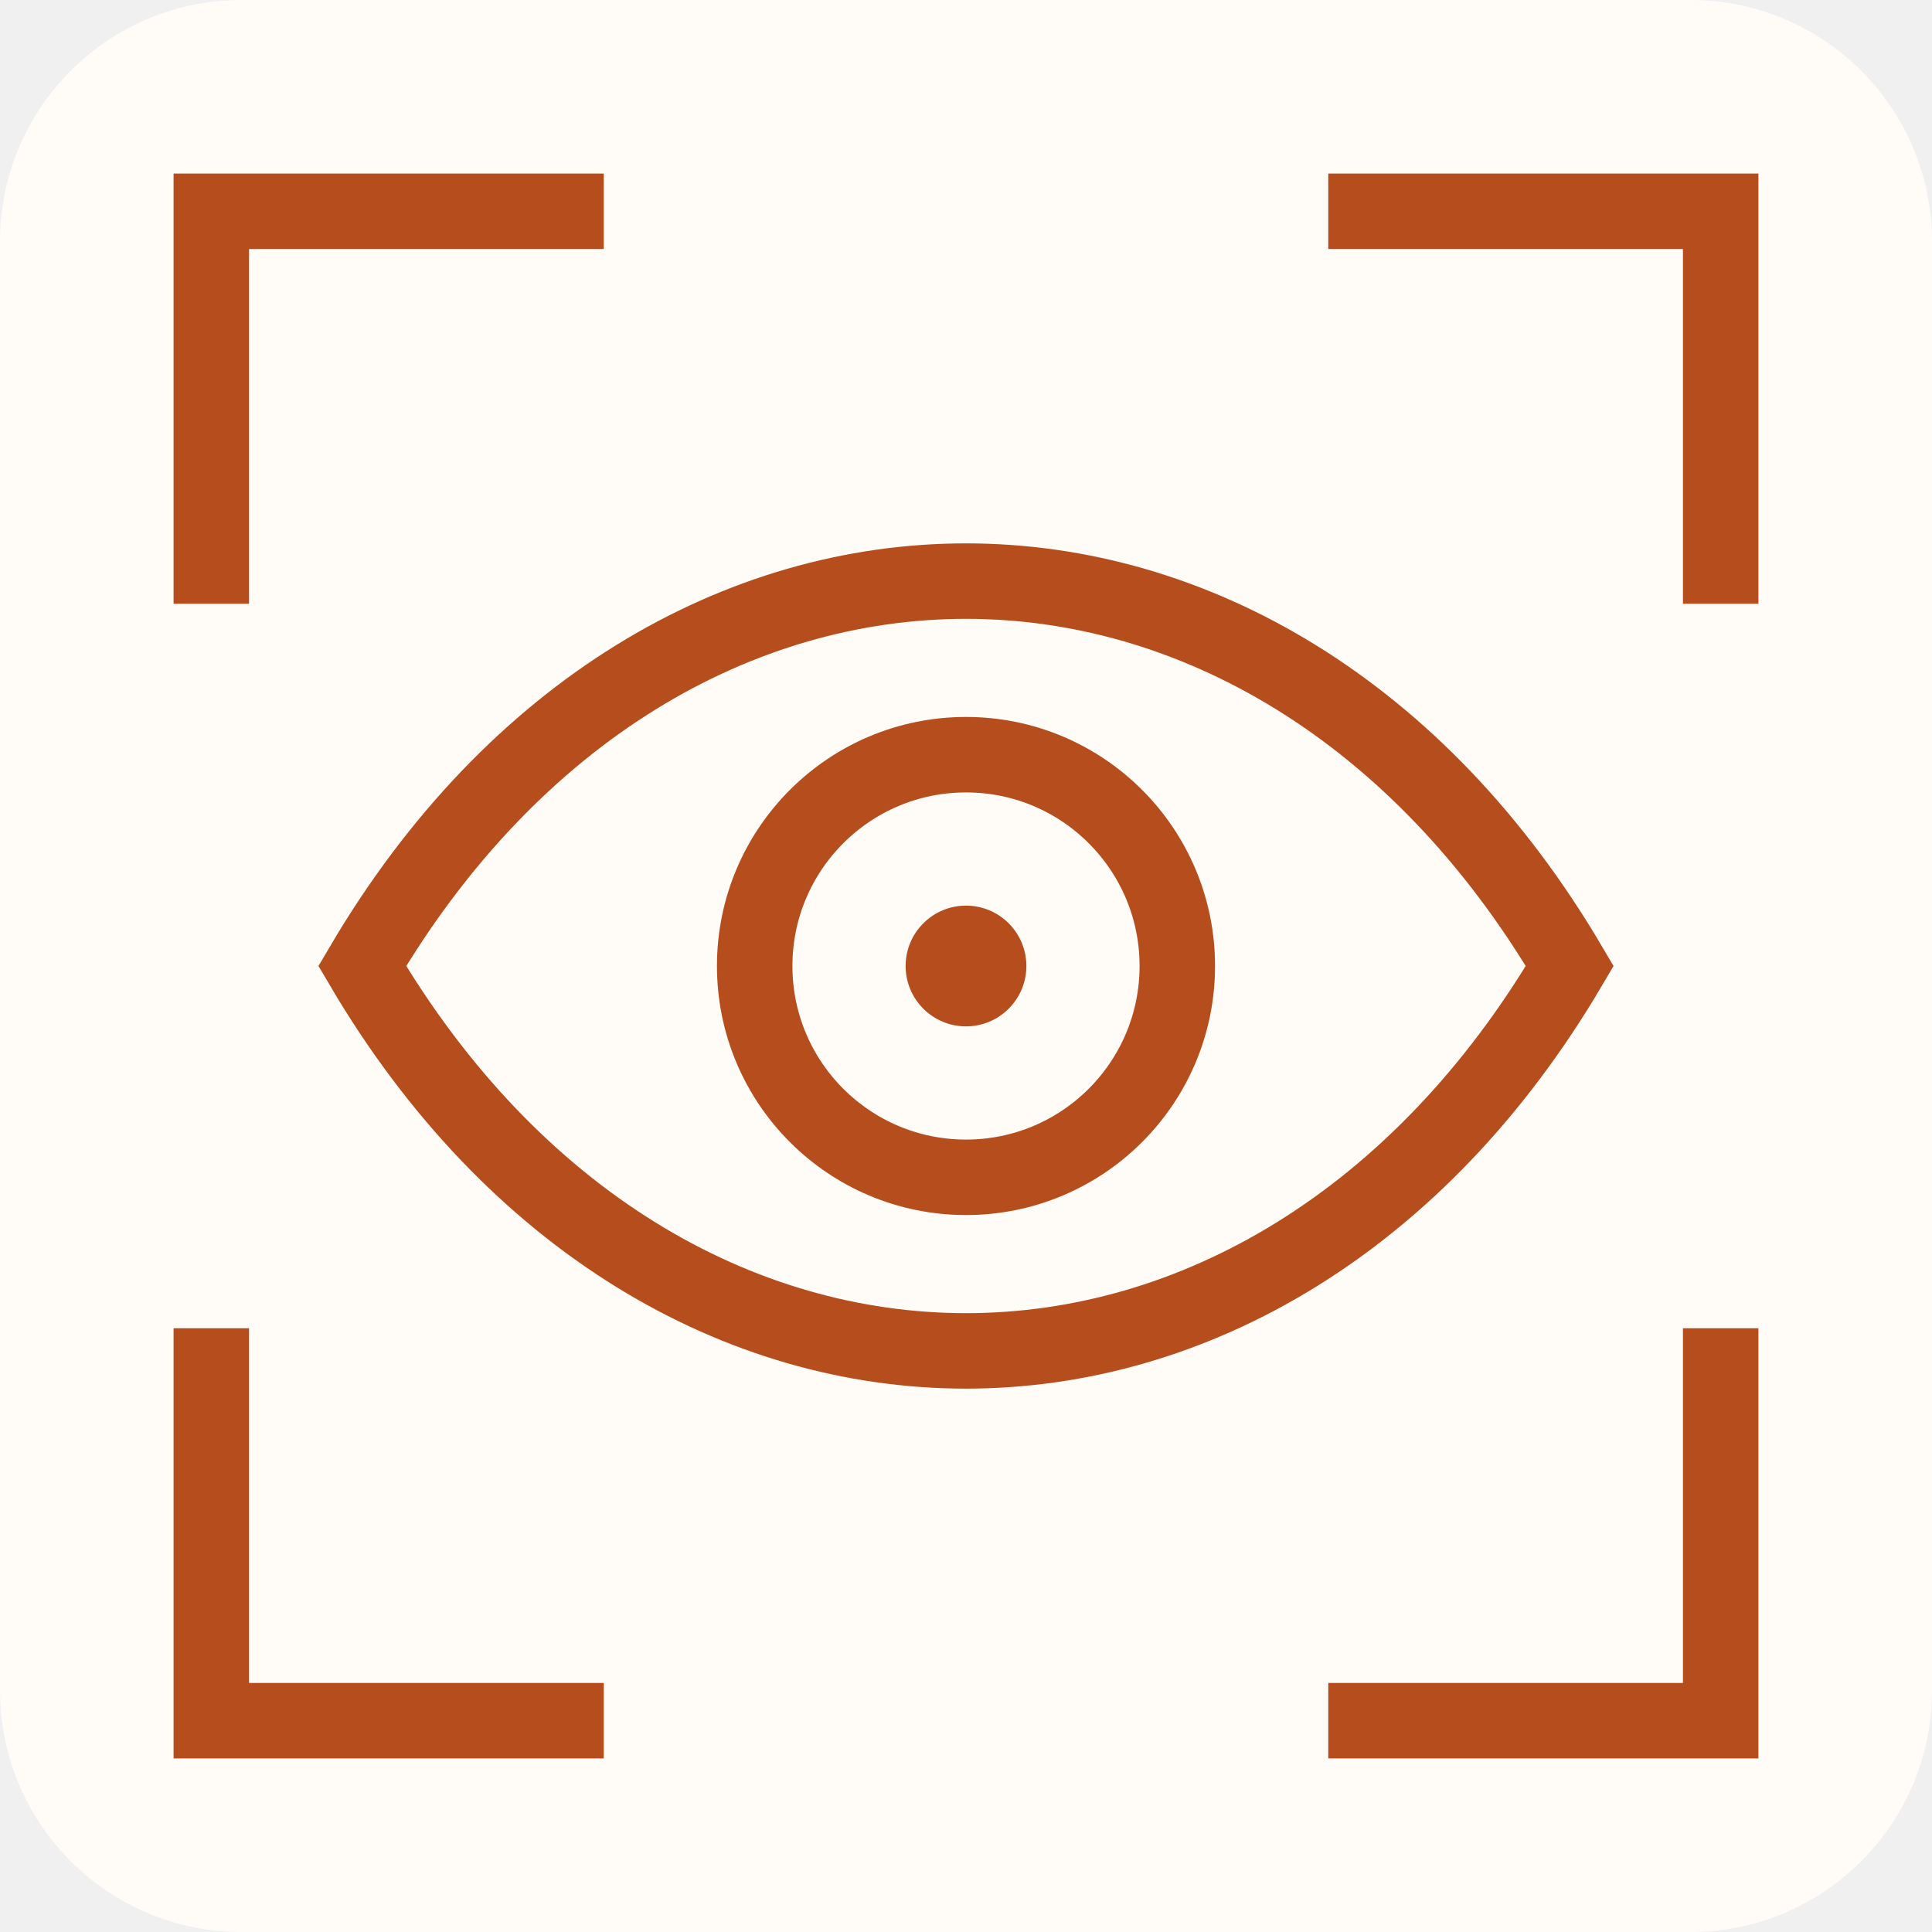
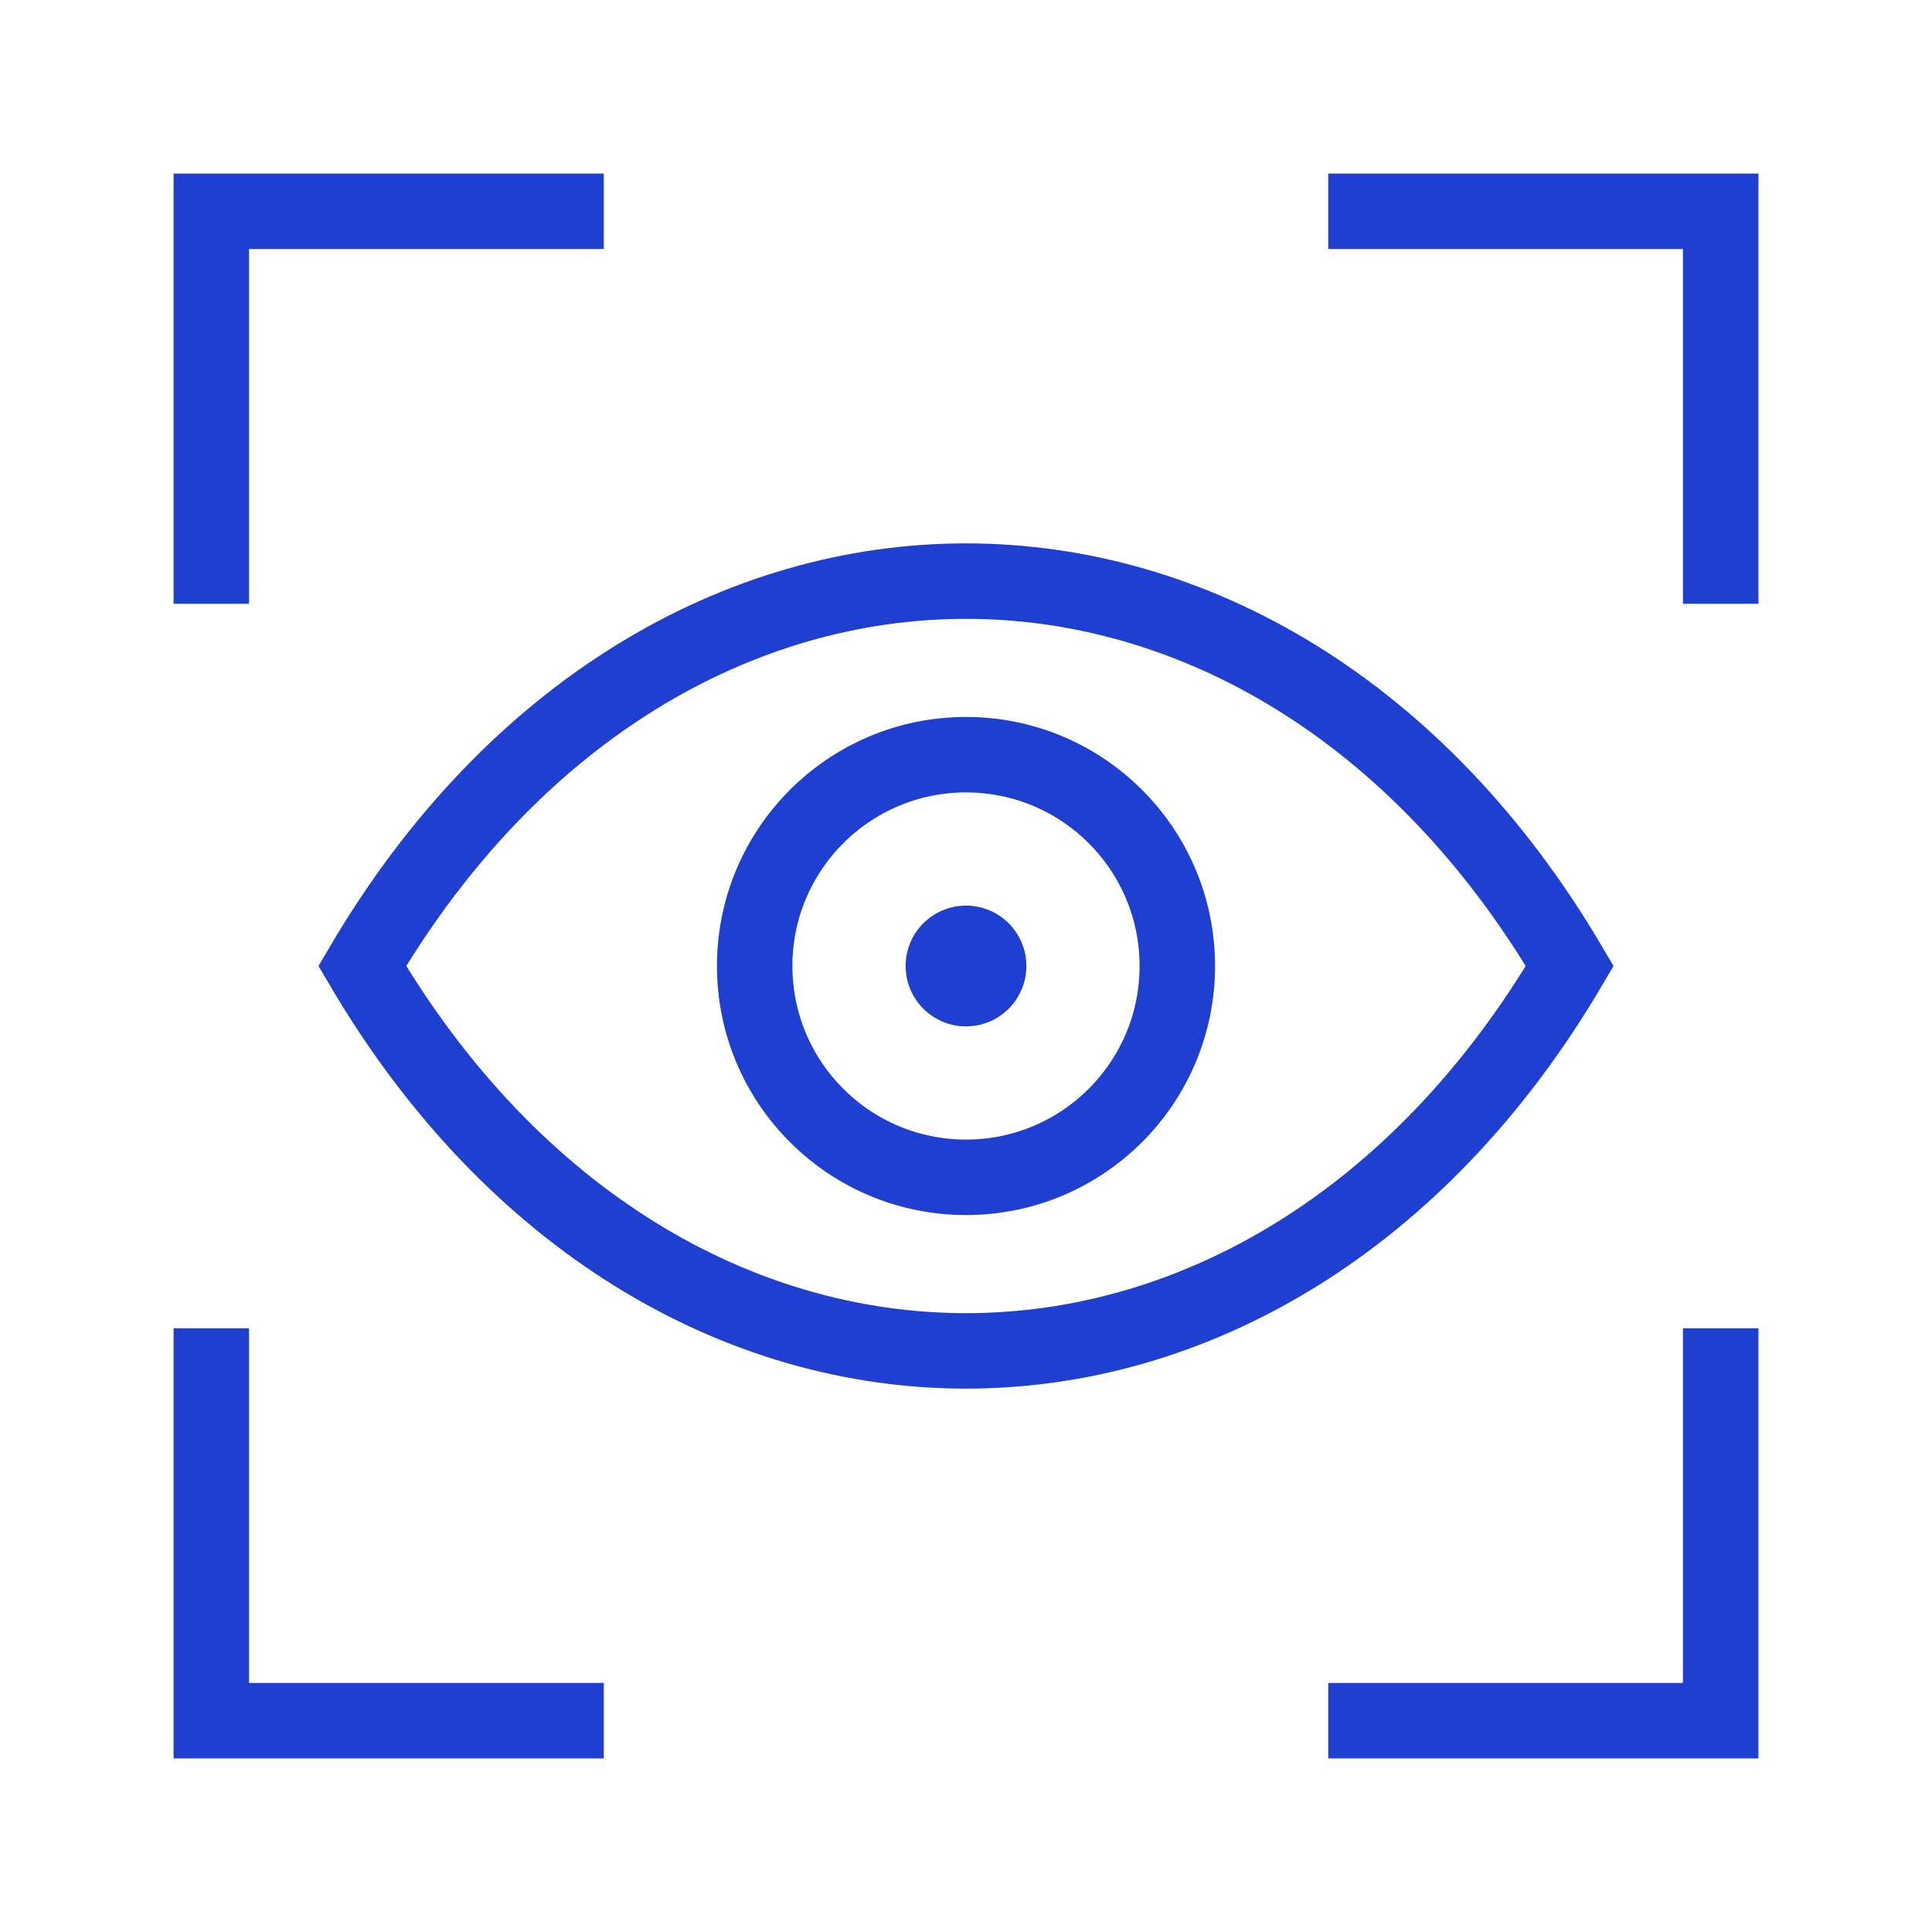
<svg xmlns="http://www.w3.org/2000/svg" viewBox="0 0 64 64">
-   <rect width="64" height="64" rx="8" fill="#FFFBF7" />
-   <g fill="none" stroke="#B54E1C" stroke-width="2.5">
+   <rect width="64" height="64" fill="#FFFFFF" />
+   <g fill="none" stroke="#1F3FD1" stroke-width="2.5">
    <path d="M7 20V7h13m24 0h13v13m0 24v13H44m-24 0H7V44M12 32c10-17 30-17 40 0-10 17-30 17-40 0Z" />
    <circle cx="32" cy="32" r="7" />
  </g>
-   <circle cx="32" cy="32" r="2" fill="#B54E1C" />
+   <circle cx="32" cy="32" r="2" fill="#1F3FD1" />
</svg>
